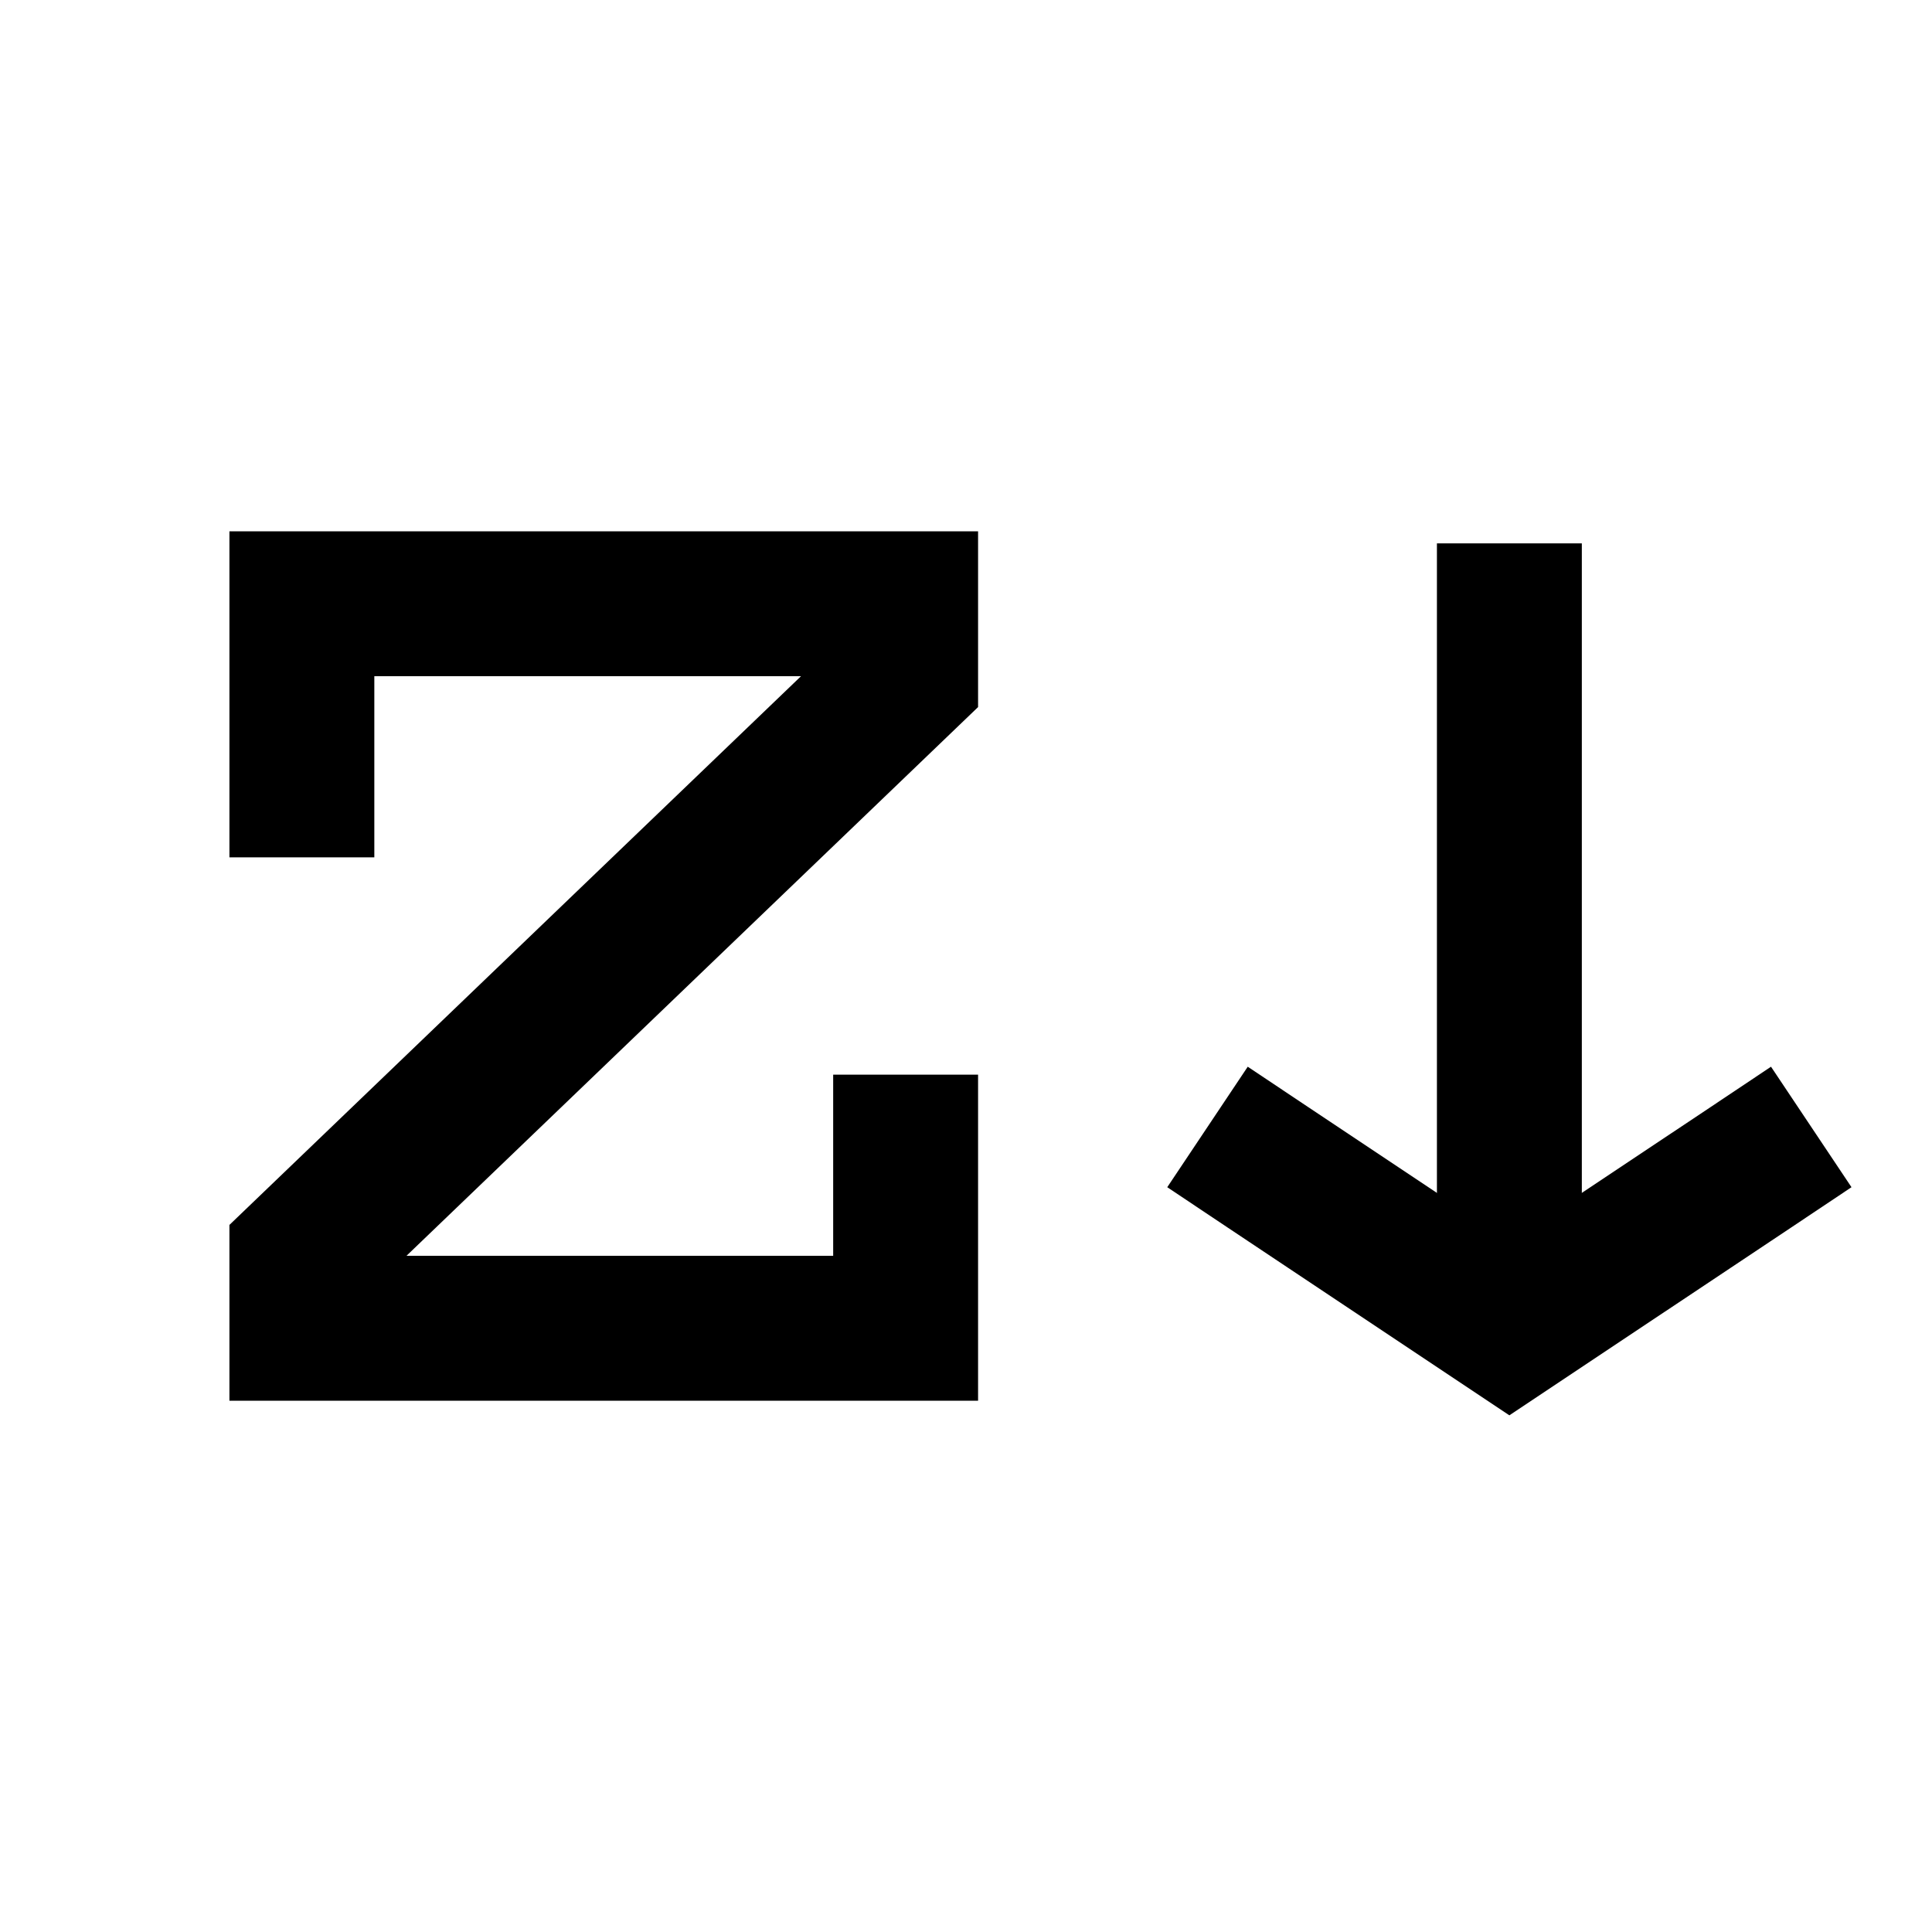
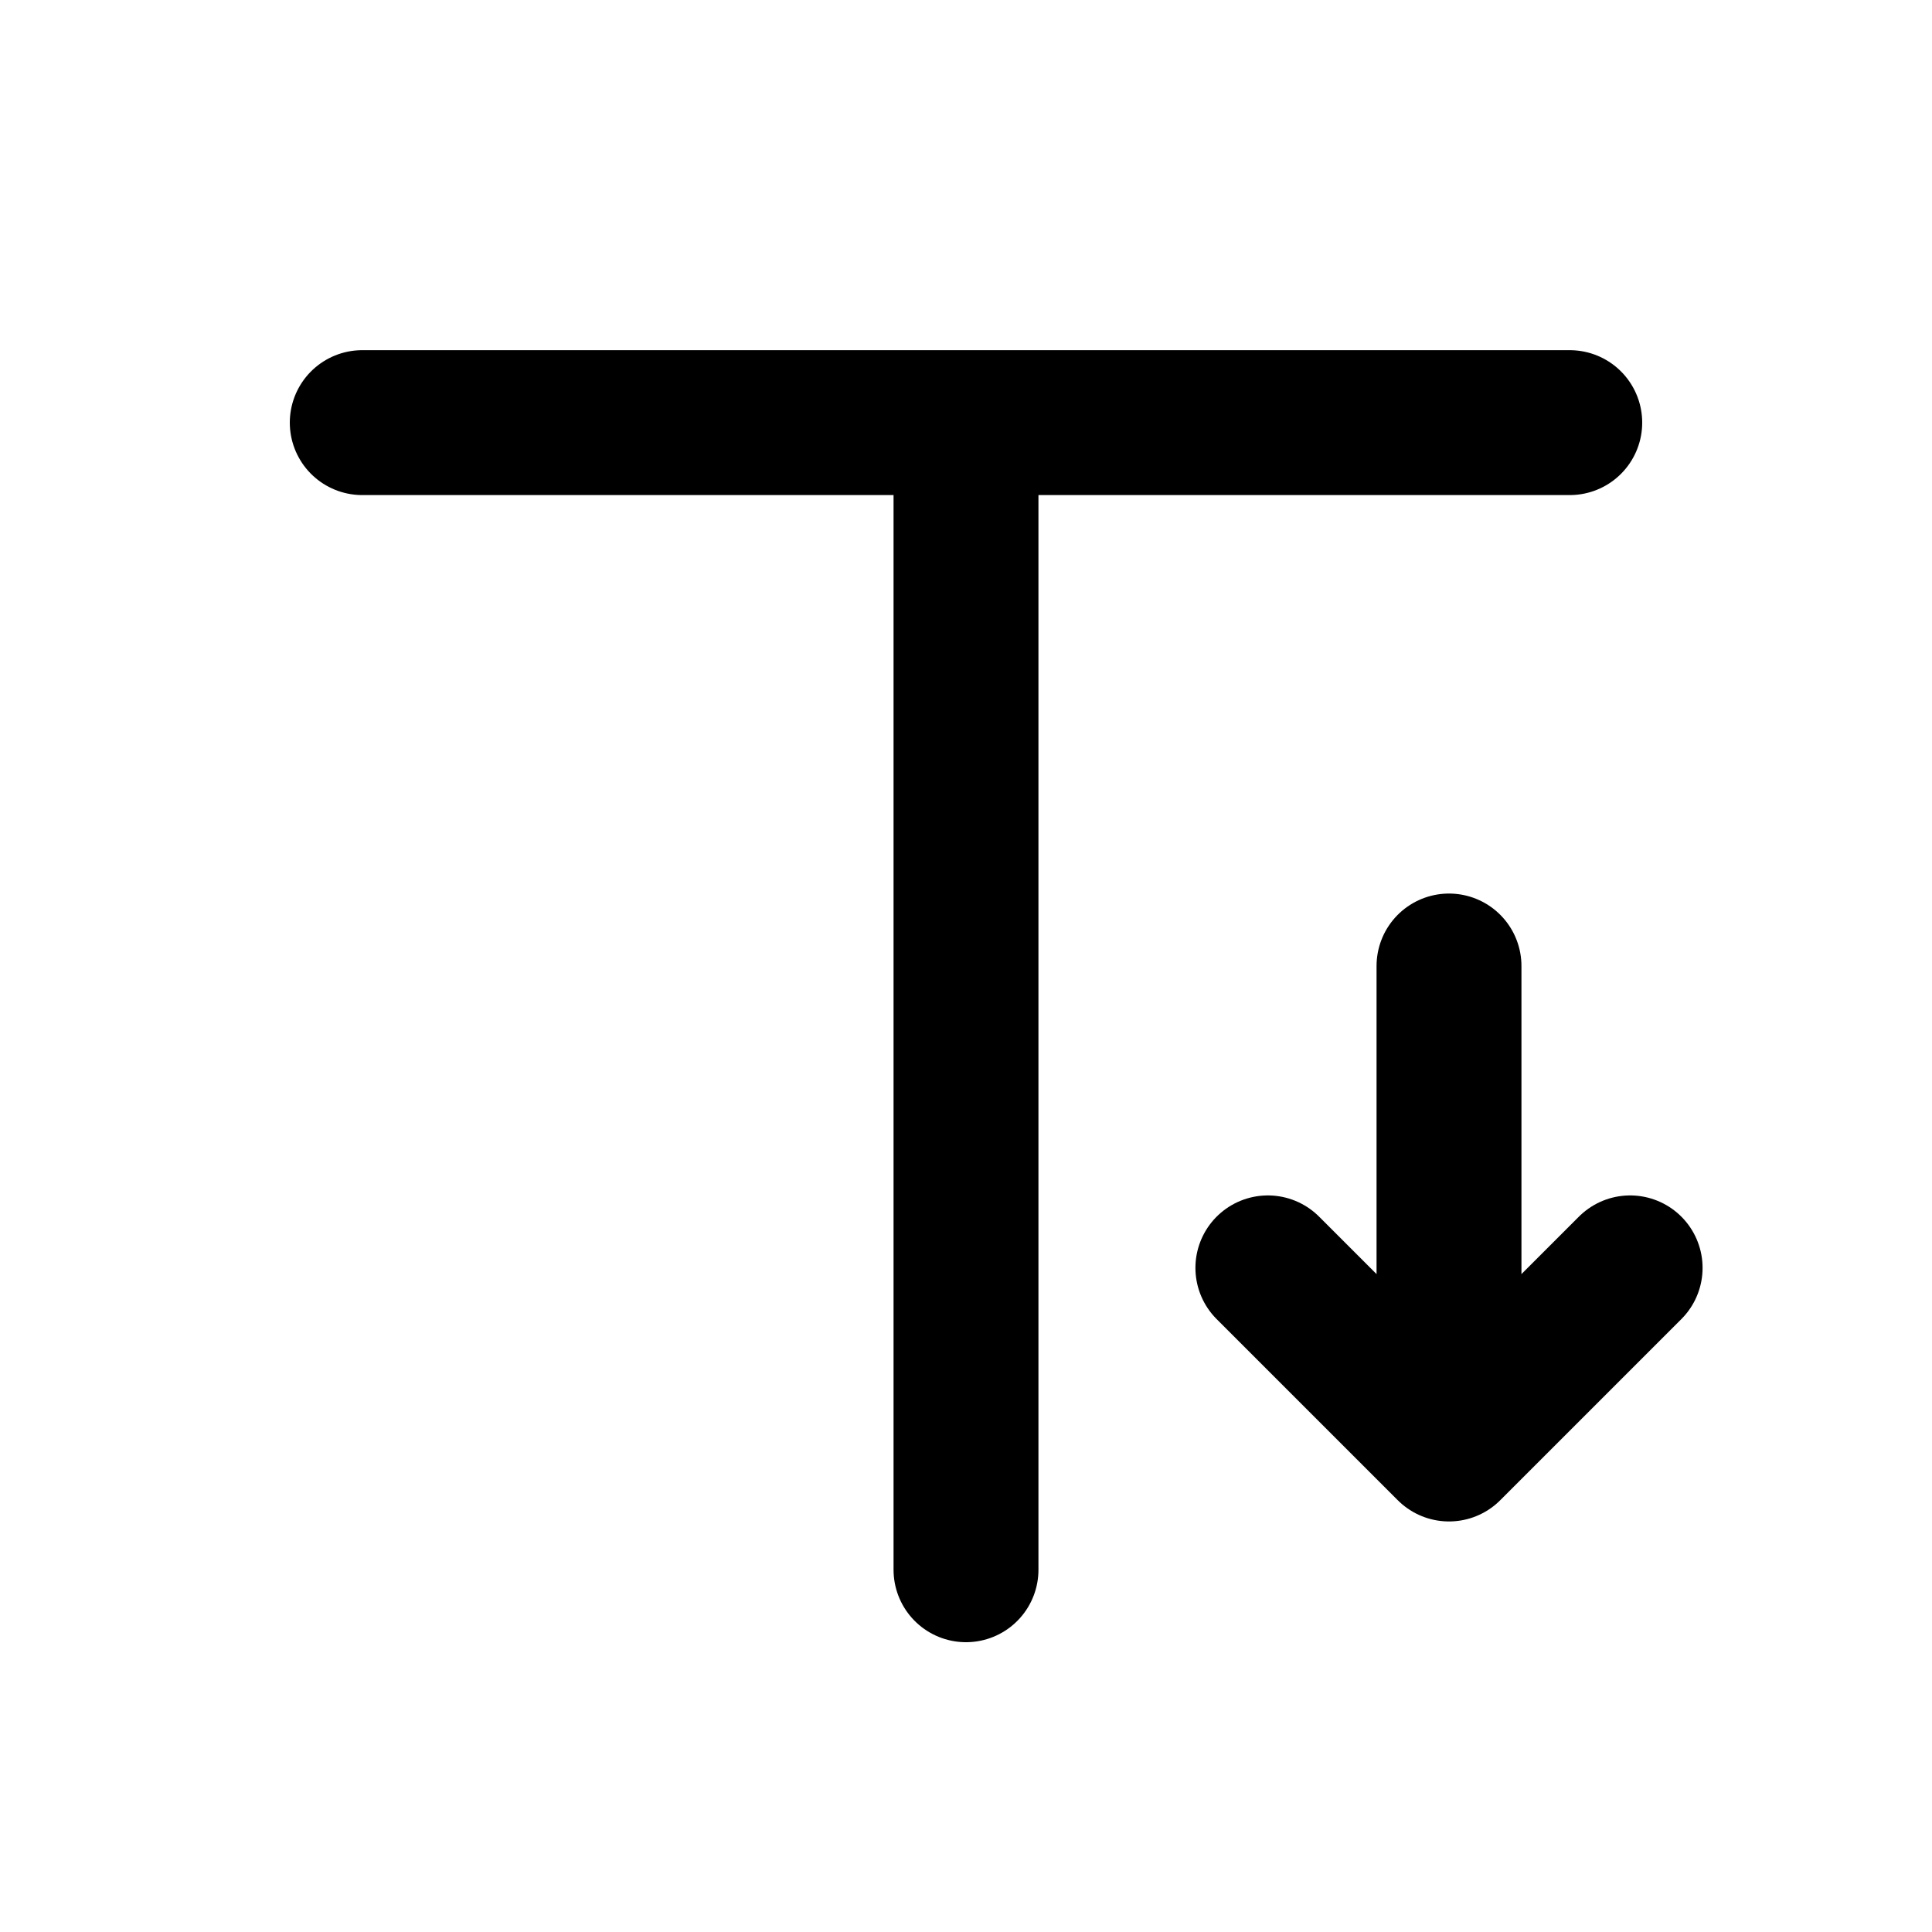
<svg xmlns="http://www.w3.org/2000/svg" width="16" height="16" viewBox="0 0 16 16" fill="none">
-   <path d="M15 9.333L14.5 9.667L12.5 11L10.5 9.667L10 9.333" stroke="black" stroke-width="1.2" />
-   <path d="M12.5 11V4.5" stroke="black" stroke-width="1.2" />
-   <path d="M7.5 8.9V11C5.431 11 4.569 11 2.5 11V10.4L7.5 5.6V5H2.5V7.1" stroke="black" stroke-width="1.2" />
+   <path d="M3 3.5H13M8 3.5V13" stroke="black" stroke-width="1.2" stroke-linecap="round" />
+   <path d="M12 8V12M10.5 10.5L12 12L13.5 10.5" stroke="black" stroke-width="1.2" stroke-linecap="round" stroke-linejoin="round" />
</svg>
